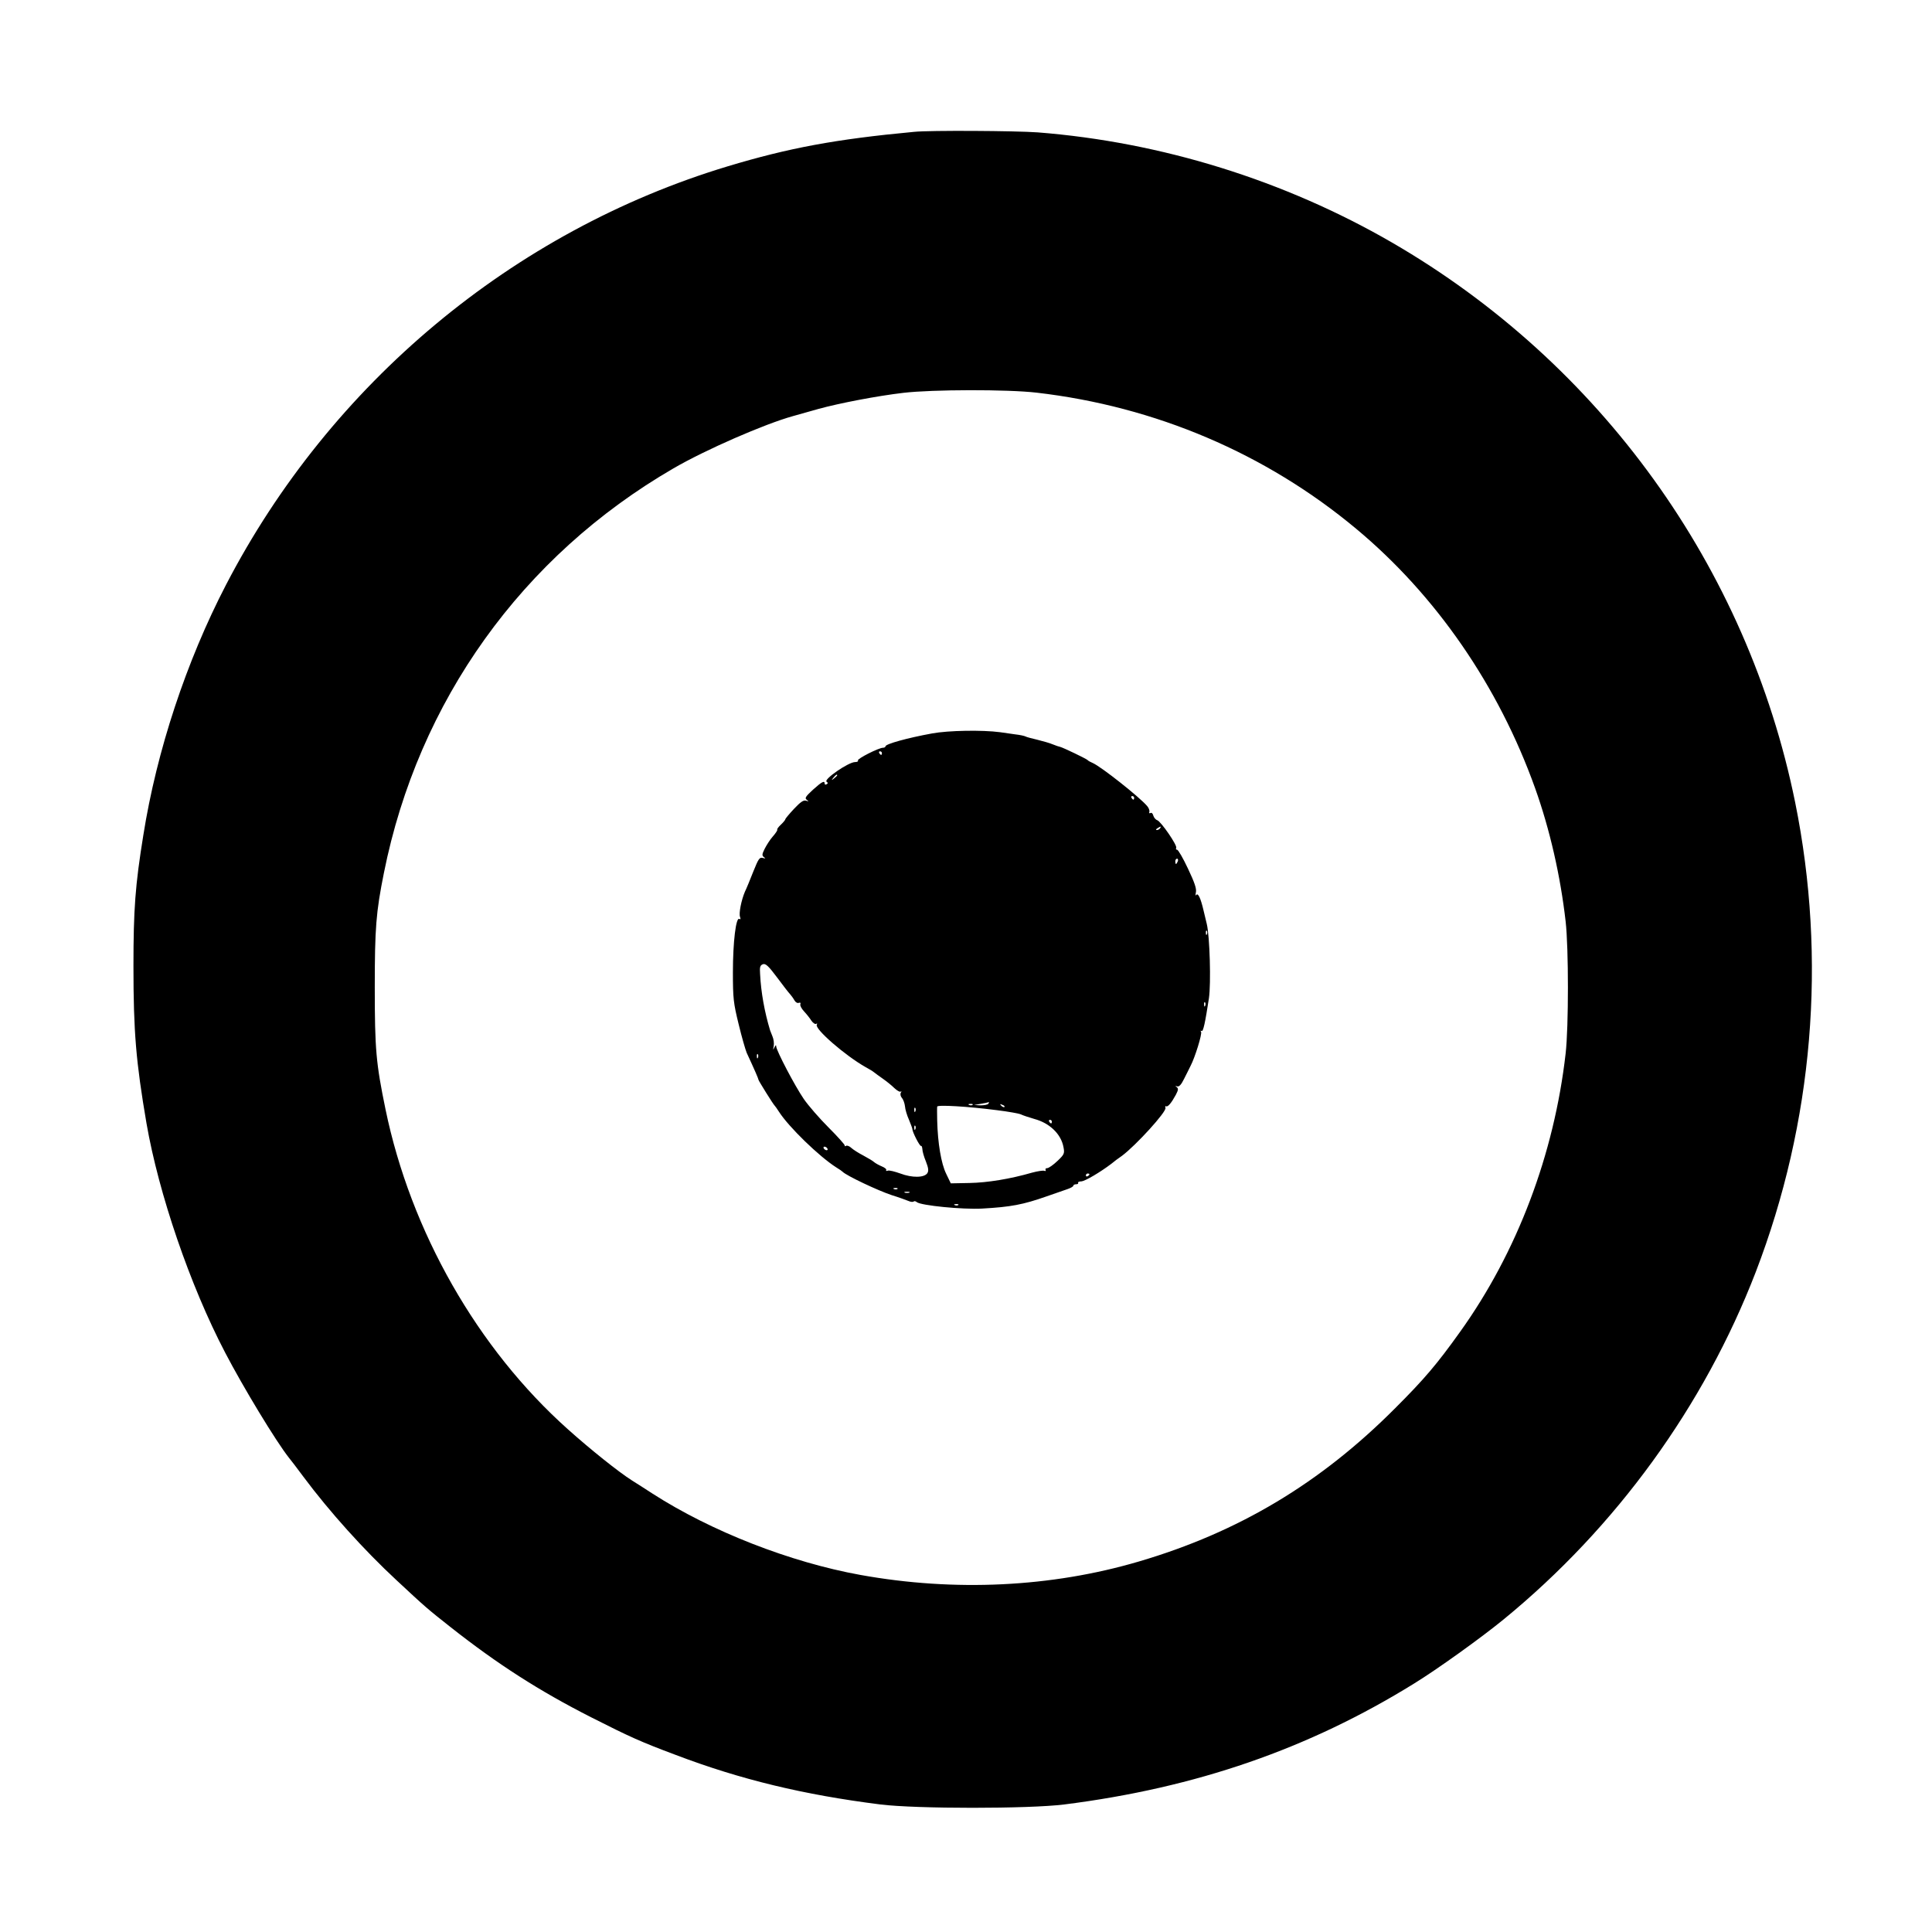
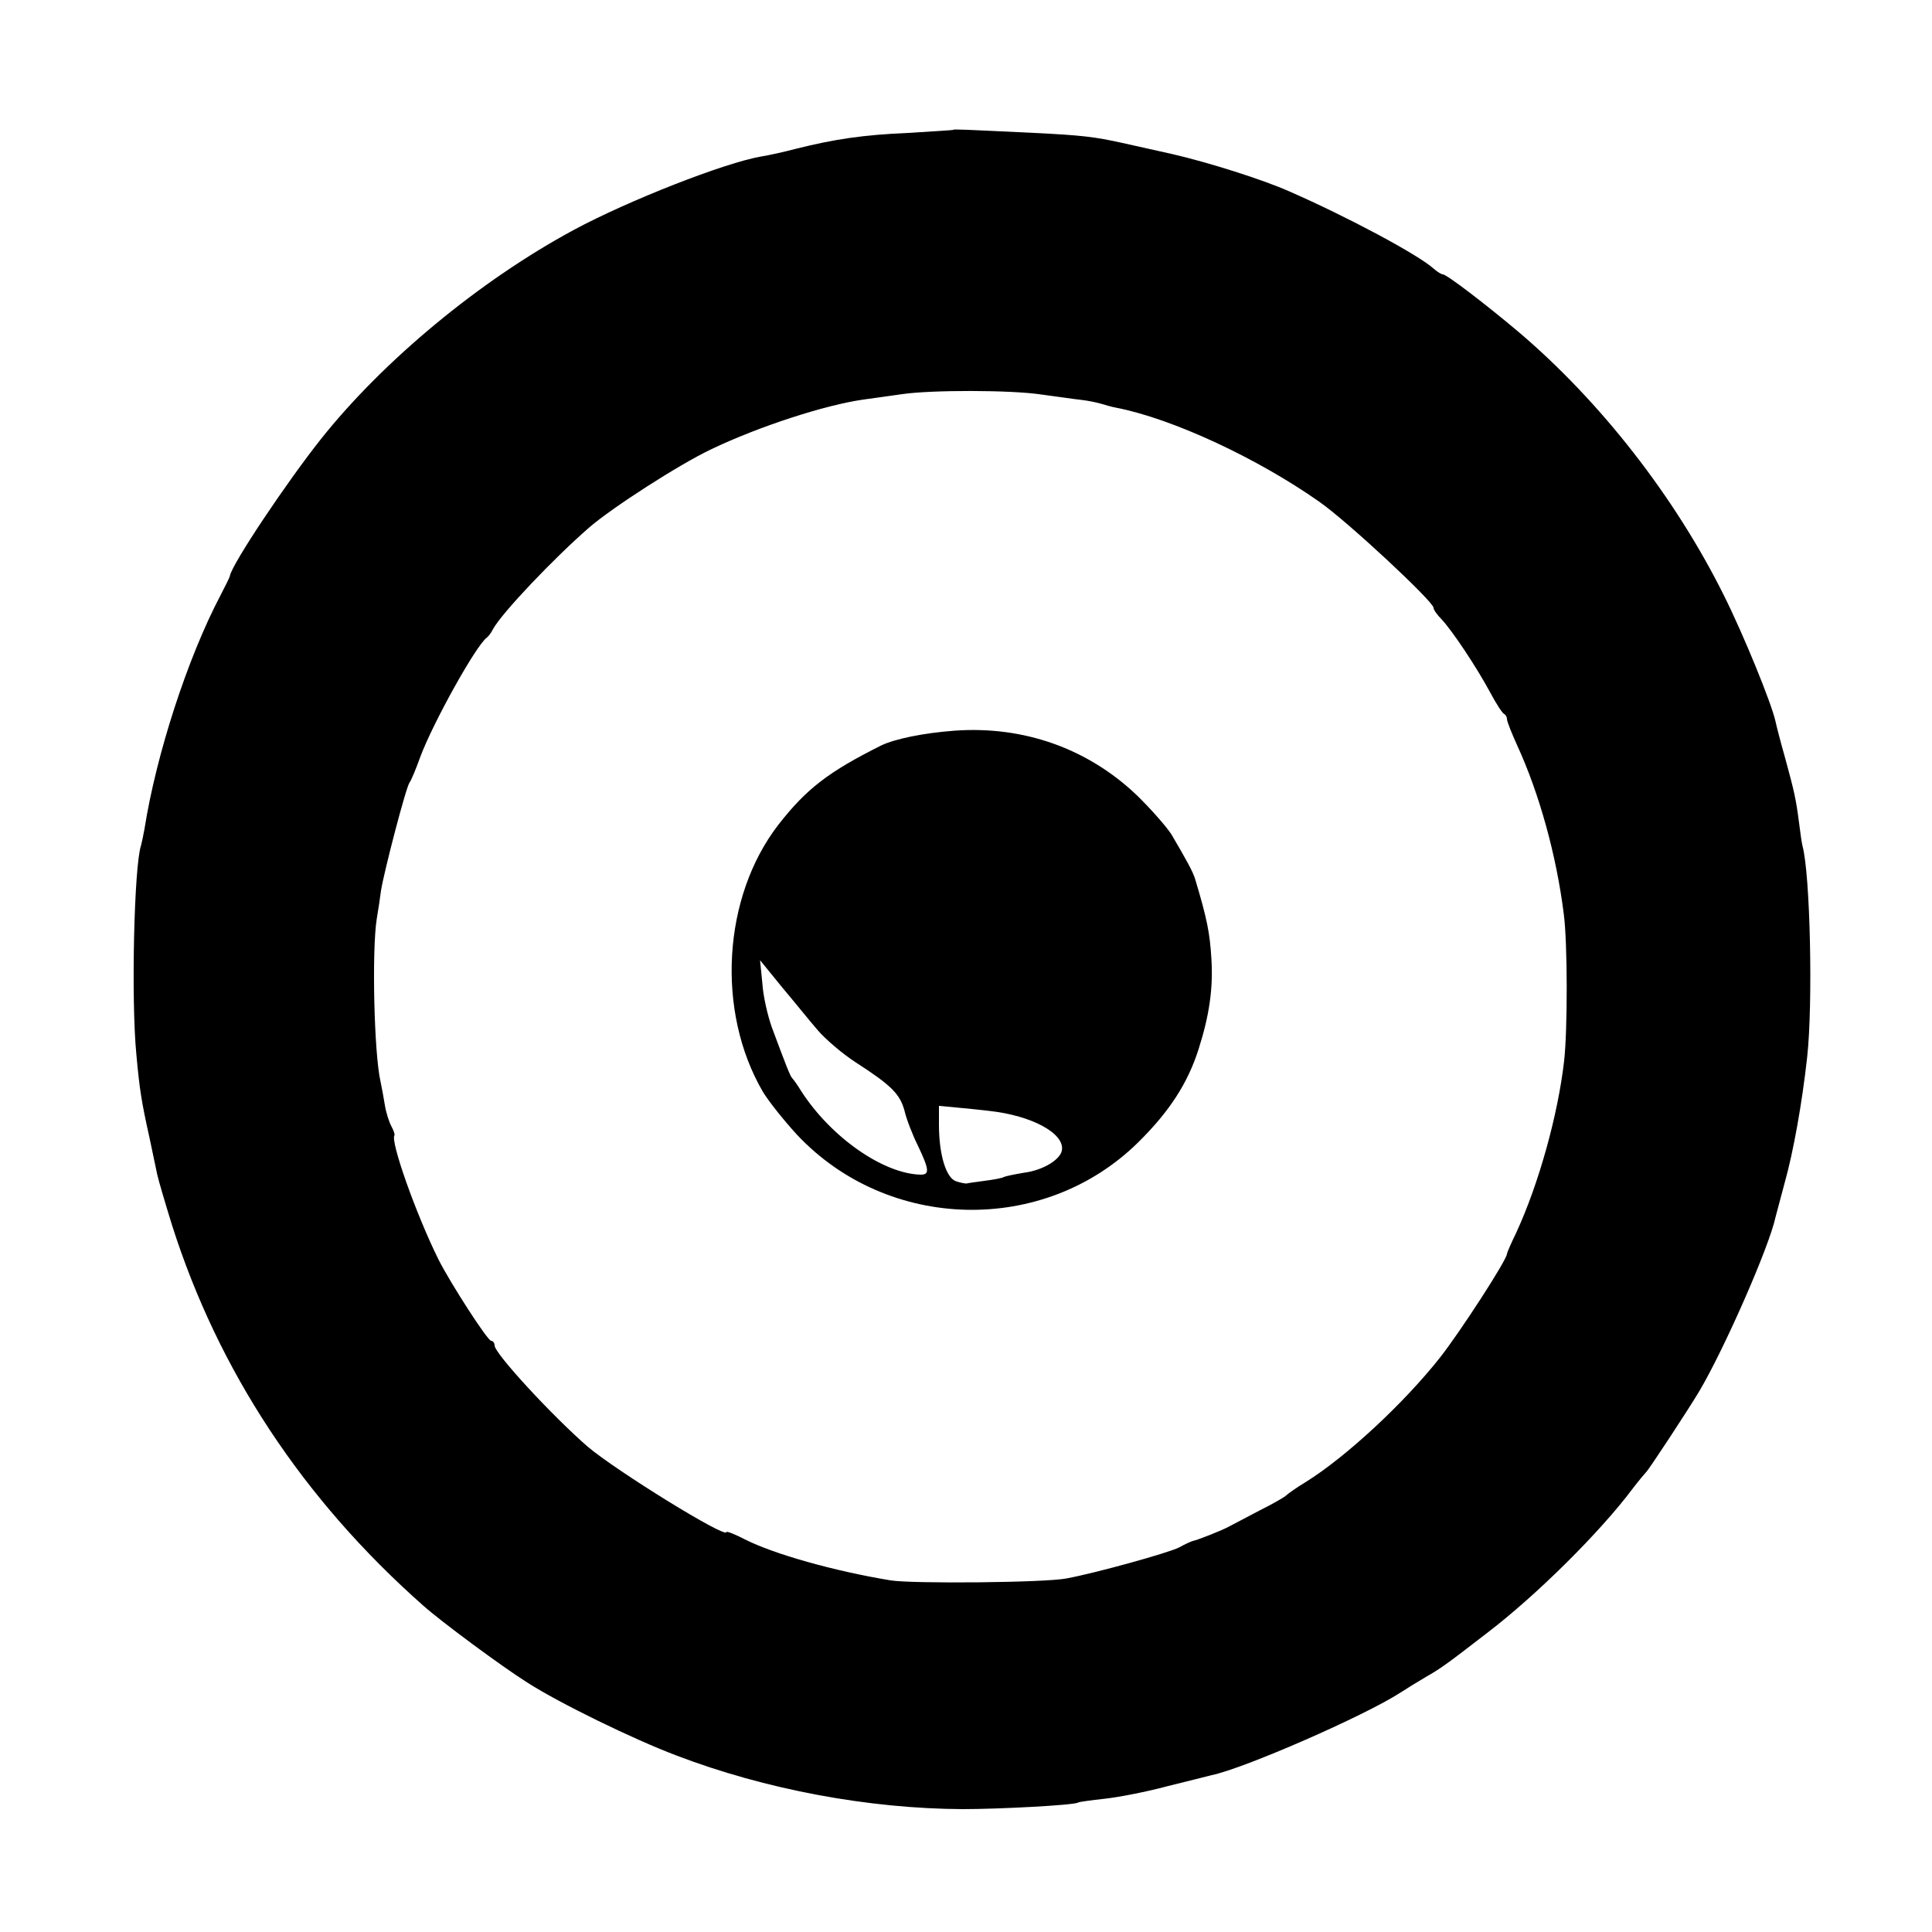
- <svg xmlns="http://www.w3.org/2000/svg" version="1.0" width="1080pt" height="1080pt" viewBox="0 0 1080 1080" preserveAspectRatio="xMidYMid meet">
-   <g transform="translate(0,1080) scale(0.1,-0.1)" fill="#000000" stroke="none">
-     <path d="M5110 10063 c-439 -41 -701 -90 -1043 -193 -1199 -362 -2220 -1214 -2804 -2340 -221 -426 -387 -926 -462 -1400 -45 -278 -55 -414 -55 -730 0 -367 14 -535 73 -880 68 -392 243 -905 439 -1280 101 -194 285 -498 358 -590 7 -8 43 -55 80 -105 146 -196 340 -411 520 -578 164 -153 175 -162 303 -263 264 -208 495 -356 786 -504 215 -109 277 -137 472 -210 363 -138 716 -223 1144 -277 202 -25 830 -25 1029 0 735 93 1364 310 1955 676 130 80 374 255 501 359 628 514 1120 1192 1409 1942 321 836 398 1746 220 2625 -267 1314 -1089 2455 -2255 3130 -600 347 -1288 561 -1979 615 -122 9 -604 12 -691 3z m685 -1458 c664 -77 1281 -340 1785 -760 447 -372 797 -880 1001 -1450 83 -232 142 -492 171 -746 17 -148 17 -590 0 -738 -64 -563 -271 -1111 -590 -1556 -130 -182 -200 -264 -362 -426 -418 -420 -876 -694 -1434 -858 -489 -144 -1029 -170 -1556 -75 -393 71 -835 244 -1163 455 -37 24 -88 57 -114 73 -73 46 -232 173 -357 285 -507 452 -880 1107 -1021 1790 -53 257 -60 335 -60 681 0 332 7 421 51 640 192 961 772 1771 1619 2262 177 103 509 248 668 292 29 8 93 26 142 40 116 32 329 73 475 90 162 19 581 20 745 1z" />
-     <path d="M5210 6700 c-137 -25 -260 -59 -260 -72 0 -4 -6 -8 -14 -8 -24 0 -146 -62 -140 -71 3 -5 -4 -9 -16 -9 -37 0 -179 -98 -159 -110 8 -6 8 -9 0 -14 -6 -4 -11 -2 -11 3 0 20 -16 11 -66 -34 -41 -38 -47 -47 -34 -56 12 -9 12 -10 -4 -5 -14 5 -31 -7 -67 -45 -27 -29 -49 -55 -49 -59 0 -3 -11 -17 -25 -30 -14 -13 -23 -26 -20 -28 2 -3 -9 -20 -25 -38 -16 -18 -36 -50 -46 -70 -15 -30 -15 -37 -3 -46 10 -7 9 -8 -7 -4 -18 5 -24 -4 -53 -76 -18 -46 -39 -97 -47 -113 -20 -47 -35 -122 -27 -141 4 -11 3 -15 -4 -11 -19 12 -36 -129 -36 -298 0 -146 3 -172 32 -290 17 -71 38 -143 45 -160 45 -97 66 -146 66 -151 0 -5 82 -137 90 -144 3 -3 14 -18 24 -34 54 -85 225 -251 321 -312 17 -10 32 -21 35 -24 21 -22 199 -106 275 -131 39 -12 80 -27 92 -32 13 -6 26 -7 30 -4 3 4 11 3 18 -3 23 -19 256 -42 365 -36 161 9 229 22 360 68 47 16 100 35 118 41 17 6 32 14 32 19 0 4 7 8 16 8 8 0 13 3 11 8 -3 4 5 8 18 8 22 2 105 51 167 98 14 12 41 32 60 45 78 58 251 248 243 268 -2 8 -1 12 3 9 10 -6 30 18 55 64 14 27 15 35 5 43 -10 7 -9 8 3 4 10 -3 22 9 38 42 13 25 29 58 36 72 25 47 66 180 59 191 -4 6 -3 8 3 5 9 -6 20 46 41 183 12 81 5 344 -12 415 -4 17 -12 50 -18 75 -16 69 -31 101 -41 87 -4 -7 -5 0 -2 14 5 20 -7 55 -44 133 -27 58 -55 106 -61 106 -6 0 -8 4 -5 10 8 13 -85 148 -106 155 -9 3 -19 15 -22 26 -3 12 -10 18 -16 14 -6 -3 -9 0 -6 7 2 7 -3 22 -13 33 -45 52 -254 217 -302 239 -14 6 -27 13 -30 17 -6 7 -137 70 -154 74 -6 1 -24 7 -41 14 -16 7 -55 18 -87 26 -31 7 -60 15 -65 18 -5 3 -31 9 -59 12 -27 4 -65 9 -84 12 -98 13 -289 10 -380 -7z m-280 -110 c0 -5 -2 -10 -4 -10 -3 0 -8 5 -11 10 -3 6 -1 10 4 10 6 0 11 -4 11 -10z m-250 -124 c0 -2 -8 -10 -17 -17 -16 -13 -17 -12 -4 4 13 16 21 21 21 13z m1660 -126 c0 -5 -2 -10 -4 -10 -3 0 -8 5 -11 10 -3 6 -1 10 4 10 6 0 11 -4 11 -10z m145 -170 c-3 -5 -12 -10 -18 -10 -7 0 -6 4 3 10 19 12 23 12 15 0z m99 -185 c-4 -8 -8 -15 -10 -15 -2 0 -4 7 -4 15 0 8 4 15 10 15 5 0 7 -7 4 -15z m163 -407 c-3 -8 -6 -5 -6 6 -1 11 2 17 5 13 3 -3 4 -12 1 -19z m-2330 -336 c7 -8 18 -23 24 -34 6 -11 17 -17 24 -14 9 3 12 0 9 -8 -3 -7 7 -25 21 -40 14 -15 33 -39 41 -52 9 -13 21 -21 27 -17 5 3 7 1 3 -5 -14 -23 160 -174 274 -238 19 -10 40 -23 47 -29 6 -5 28 -21 48 -35 20 -14 49 -37 64 -52 16 -15 32 -24 36 -20 5 4 5 1 1 -6 -5 -7 -2 -21 6 -30 8 -9 15 -30 17 -47 1 -16 11 -50 22 -74 10 -24 19 -48 19 -52 0 -17 42 -99 49 -95 3 2 6 -6 7 -17 0 -12 9 -44 20 -70 14 -36 16 -52 8 -65 -17 -26 -85 -27 -151 -2 -31 11 -62 19 -70 16 -8 -3 -12 -2 -9 3 3 5 -8 14 -25 21 -17 7 -36 18 -43 24 -6 6 -33 22 -59 36 -27 14 -57 33 -68 43 -10 10 -24 15 -29 12 -6 -4 -9 -3 -8 2 1 4 -39 49 -90 100 -50 50 -113 122 -139 160 -50 73 -152 268 -154 293 0 10 -3 9 -10 -5 -8 -17 -8 -16 -4 7 3 15 0 39 -7 55 -6 15 -12 30 -13 33 -31 102 -51 213 -56 314 -3 41 0 50 16 56 15 5 31 -10 79 -74 33 -45 66 -87 73 -94z m2320 -64 c-3 -8 -6 -5 -6 6 -1 11 2 17 5 13 3 -3 4 -12 1 -19z m-2500 -290 c-3 -8 -6 -5 -6 6 -1 11 2 17 5 13 3 -3 4 -12 1 -19z m1288 -258 c-3 -5 -23 -9 -43 -9 l-37 2 40 7 c22 4 41 8 43 9 2 0 0 -3 -3 -9z m-88 -6 c-3 -3 -12 -4 -19 -1 -8 3 -5 6 6 6 11 1 17 -2 13 -5z m178 -12 c-3 -3 -11 0 -18 7 -9 10 -8 11 6 5 10 -3 15 -9 12 -12z m-42 -18 c65 -8 126 -19 135 -24 10 -5 43 -16 74 -25 86 -23 150 -85 163 -158 7 -35 4 -41 -34 -77 -23 -22 -49 -40 -57 -40 -8 0 -12 -4 -9 -10 3 -5 0 -8 -7 -5 -7 3 -38 -2 -68 -10 -125 -36 -250 -56 -350 -58 l-105 -2 -26 54 c-28 57 -47 172 -50 296 -1 39 -1 74 0 79 1 11 173 1 334 -20z m-456 -6 c-3 -8 -6 -5 -6 6 -1 11 2 17 5 13 3 -3 4 -12 1 -19z m763 -58 c0 -5 -2 -10 -4 -10 -3 0 -8 5 -11 10 -3 6 -1 10 4 10 6 0 11 -4 11 -10z m-763 -42 c-3 -8 -6 -5 -6 6 -1 11 2 17 5 13 3 -3 4 -12 1 -19z m-492 -108 c3 -5 2 -10 -4 -10 -5 0 -13 5 -16 10 -3 6 -2 10 4 10 5 0 13 -4 16 -10z m1465 -144 c0 -3 -4 -8 -10 -11 -5 -3 -10 -1 -10 4 0 6 5 11 10 11 6 0 10 -2 10 -4z m-1073 -82 c-3 -3 -12 -4 -19 -1 -8 3 -5 6 6 6 11 1 17 -2 13 -5z m66 -21 c-7 -2 -19 -2 -25 0 -7 3 -2 5 12 5 14 0 19 -2 13 -5z m274 -69 c-3 -3 -12 -4 -19 -1 -8 3 -5 6 6 6 11 1 17 -2 13 -5z" />
+ <svg xmlns="http://www.w3.org/2000/svg" version="1.0" width="500pt" height="500pt" viewBox="0 0 500 500" preserveAspectRatio="xMidYMid meet">
+   <g transform="translate(0,500) scale(0.1,-0.1)" fill="#000000" stroke="none">
+     <path d="M2467 4664 c-1 -1 -54 -4 -117 -8 -116 -5 -190 -16 -290 -41 -30 -8 -71 -17 -90 -20 -94 -16 -344 -114 -485 -190 -243 -131 -493 -338 -655 -542 -88 -111 -228 -320 -235 -353 0 -3 -11 -25 -24 -50 -86 -163 -167 -414 -197 -605 -3 -16 -7 -36 -9 -43 -18 -52 -26 -400 -12 -542 8 -88 13 -121 34 -215 8 -38 17 -81 20 -95 3 -14 20 -72 38 -130 120 -378 339 -710 650 -985 47 -42 204 -158 269 -199 84 -54 275 -147 386 -189 230 -88 498 -138 742 -139 92 0 287 10 298 17 3 2 34 6 70 10 36 4 108 18 160 32 52 13 105 26 116 29 83 17 395 153 489 214 17 11 46 29 65 40 37 21 54 33 160 115 128 98 291 260 375 372 16 21 32 40 35 43 7 6 110 163 138 210 65 110 181 374 197 450 2 8 13 49 24 90 22 78 45 206 58 325 15 136 8 471 -12 545 -2 8 -6 35 -9 60 -8 62 -12 80 -36 168 -12 42 -23 85 -25 95 -10 46 -82 223 -134 327 -127 255 -319 501 -531 681 -83 70 -186 149 -196 149 -4 0 -15 7 -24 15 -40 36 -223 134 -374 200 -70 31 -210 75 -301 96 -49 11 -108 24 -130 29 -72 16 -106 20 -229 26 -188 9 -207 10 -209 8z m228 -685 c39 -5 85 -12 104 -14 18 -2 41 -7 51 -10 10 -3 27 -8 38 -10 145 -28 365 -130 527 -244 74 -52 295 -258 295 -274 0 -5 9 -18 21 -30 28 -30 90 -123 125 -188 16 -30 32 -55 37 -57 4 -2 7 -8 7 -13 0 -6 12 -36 26 -67 58 -126 102 -286 121 -437 10 -75 10 -300 1 -380 -16 -141 -66 -319 -123 -443 -14 -29 -25 -54 -25 -57 0 -15 -119 -199 -173 -268 -94 -119 -243 -257 -347 -322 -25 -15 -47 -31 -50 -34 -3 -4 -34 -22 -70 -40 -36 -19 -72 -38 -80 -42 -18 -10 -82 -35 -93 -37 -4 -1 -20 -8 -36 -17 -28 -14 -215 -66 -291 -80 -55 -11 -399 -14 -455 -5 -146 24 -302 68 -377 106 -27 14 -48 22 -48 19 0 -18 -286 159 -359 221 -90 78 -241 241 -241 262 0 6 -4 12 -9 12 -9 0 -104 147 -136 210 -59 119 -126 309 -114 322 1 2 -2 12 -8 23 -6 11 -14 36 -17 55 -3 19 -8 46 -11 60 -17 72 -23 340 -10 422 4 23 9 57 11 73 8 50 65 269 74 280 4 5 17 36 28 67 33 88 144 288 172 308 4 3 11 12 16 22 23 42 157 183 249 263 59 51 231 162 315 202 123 59 295 115 395 129 28 4 73 10 100 14 75 11 281 11 360 -1z" />
+     <path d="M2470 3109 c-80 -6 -153 -21 -189 -38 -136 -68 -194 -112 -267 -206 -144 -187 -161 -482 -40 -690 15 -25 55 -75 88 -111 236 -252 640 -261 884 -20 81 80 128 153 156 241 28 88 38 158 33 235 -4 65 -11 102 -42 205 -6 20 -23 50 -61 115 -12 19 -52 65 -90 102 -127 121 -293 180 -472 167z m-353 -776 c20 -23 63 -60 97 -82 93 -60 115 -82 127 -126 5 -22 21 -63 35 -91 29 -61 30 -74 7 -74 -97 2 -233 97 -310 217 -9 15 -20 30 -23 33 -5 5 -16 33 -52 130 -11 30 -23 82 -25 115 l-6 60 57 -70 c32 -38 73 -89 93 -112z m443 -208 c111 -12 197 -59 188 -103 -5 -24 -50 -51 -98 -57 -24 -4 -48 -9 -52 -11 -4 -3 -27 -7 -50 -10 -23 -3 -44 -6 -47 -7 -3 0 -16 2 -27 6 -26 9 -44 70 -44 146 l0 49 43 -4 c23 -2 62 -6 87 -9z" />
  </g>
</svg>
